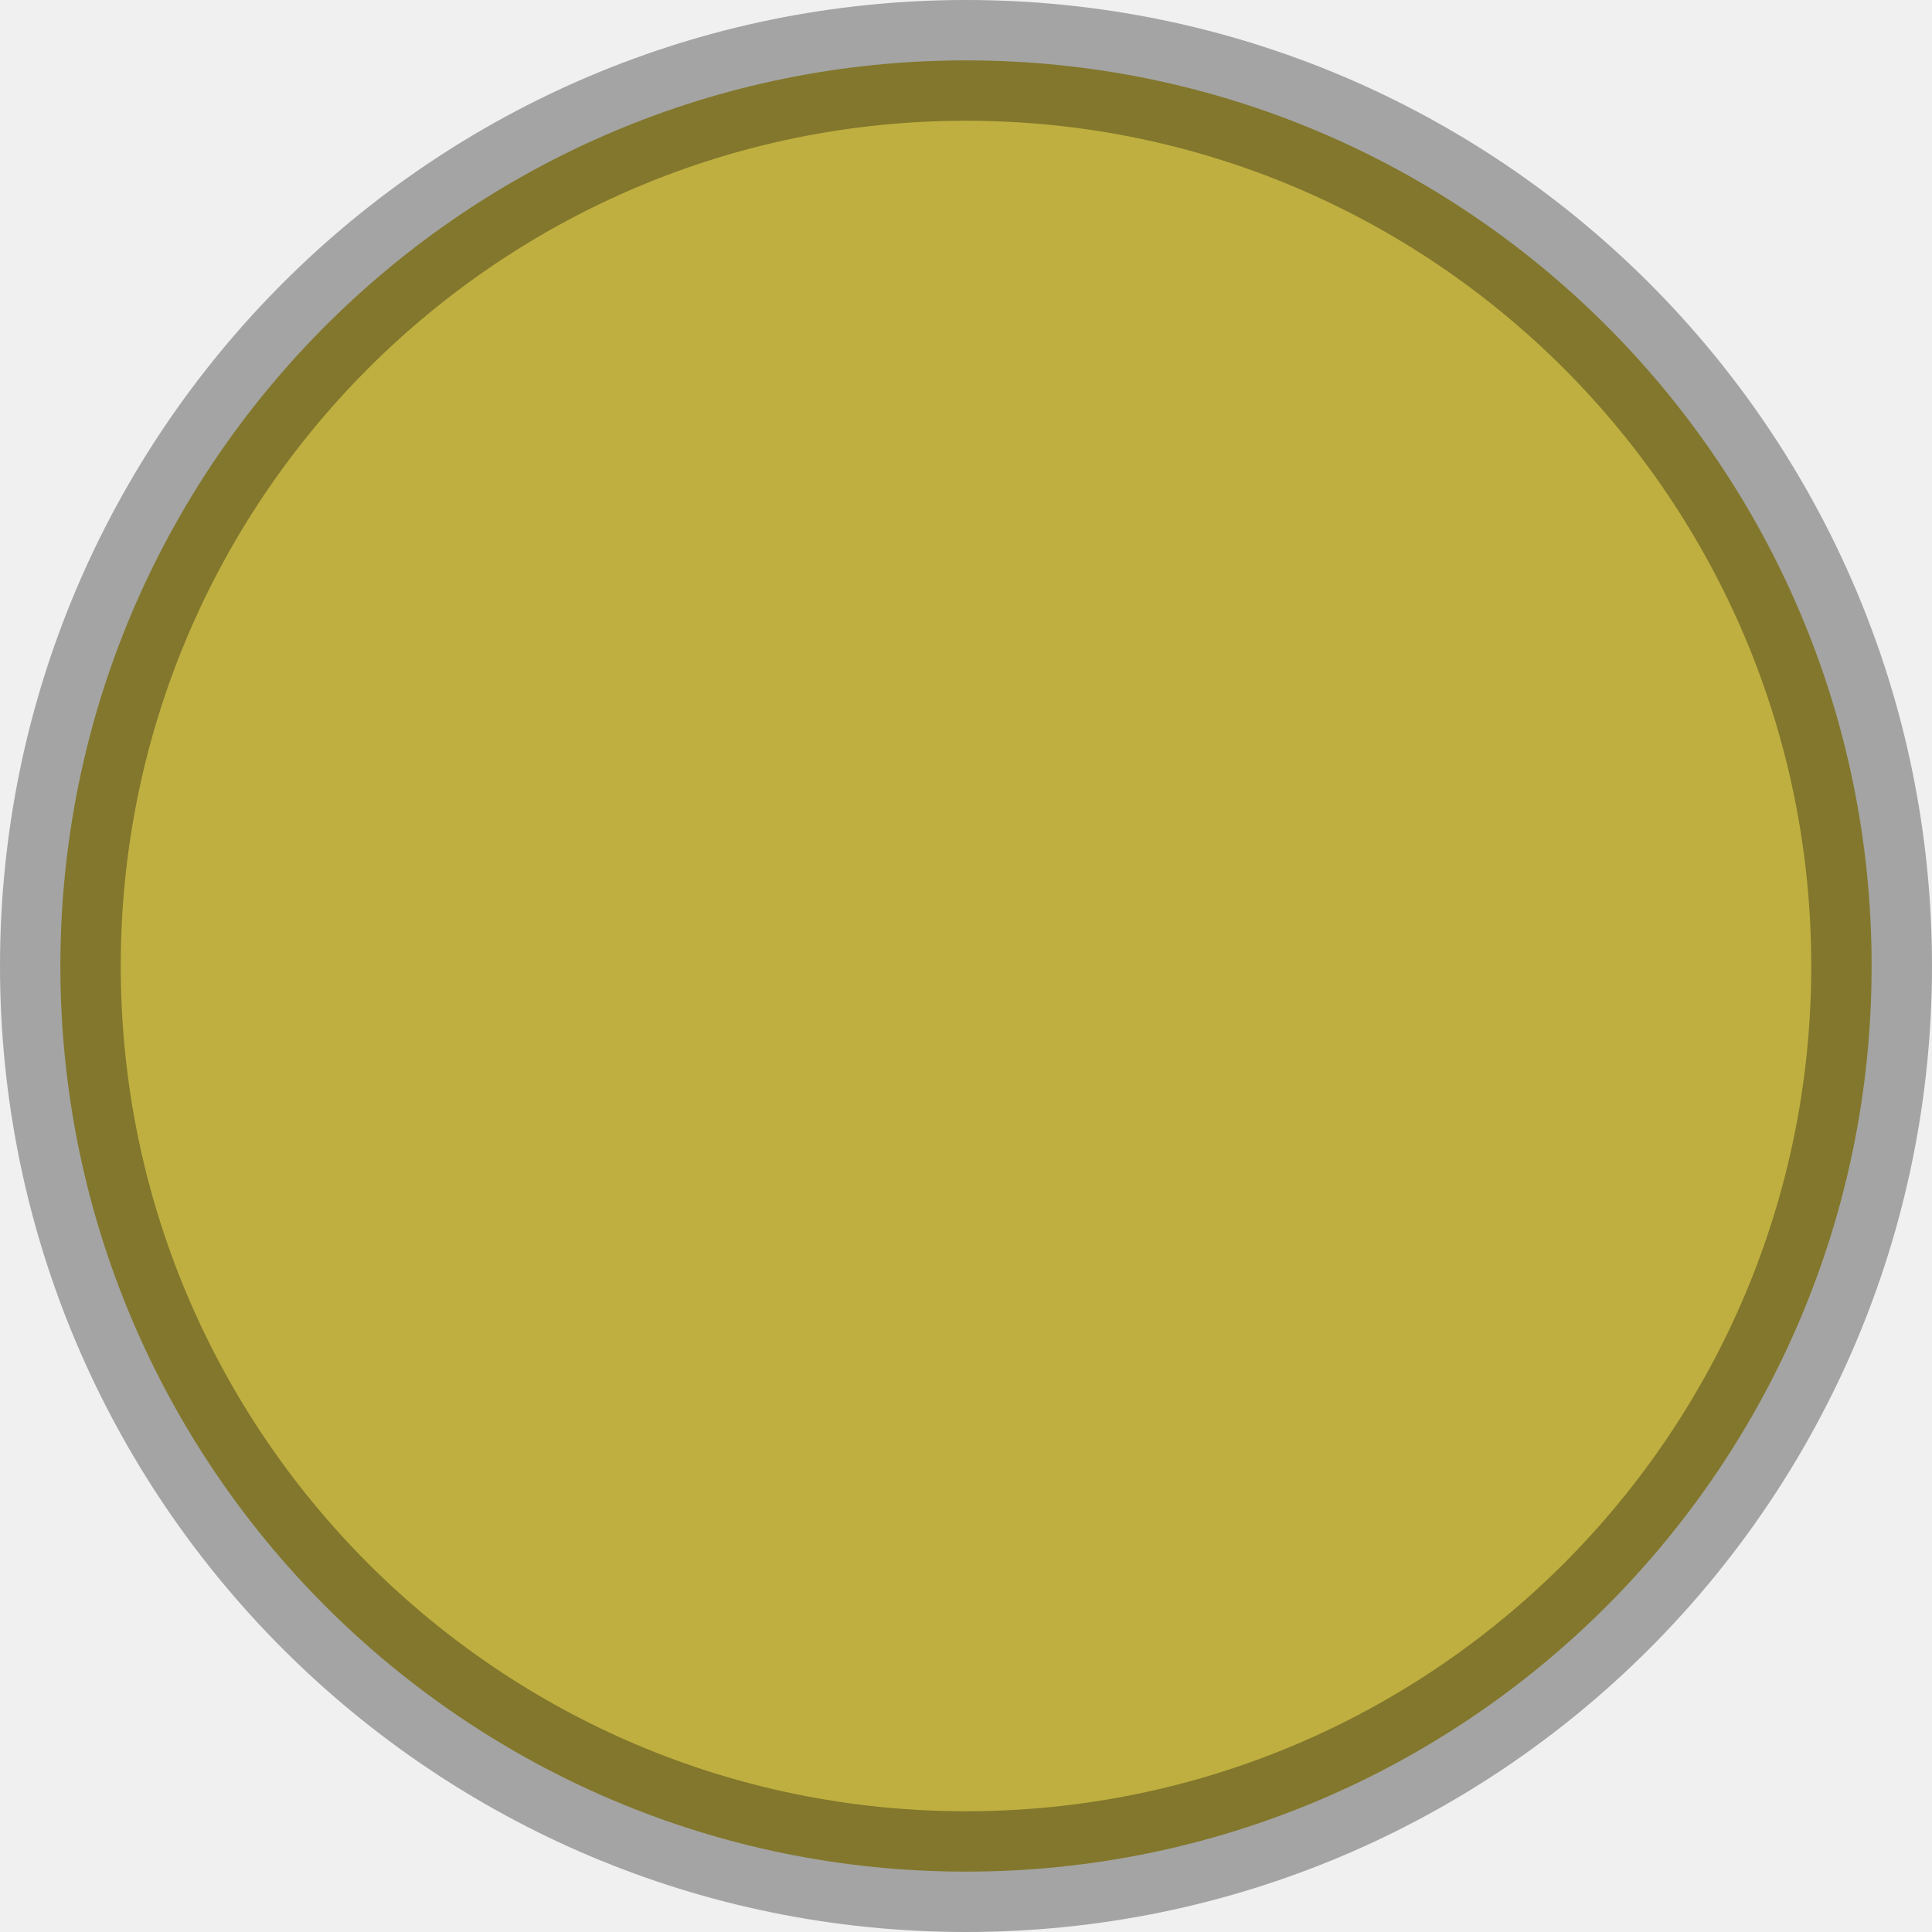
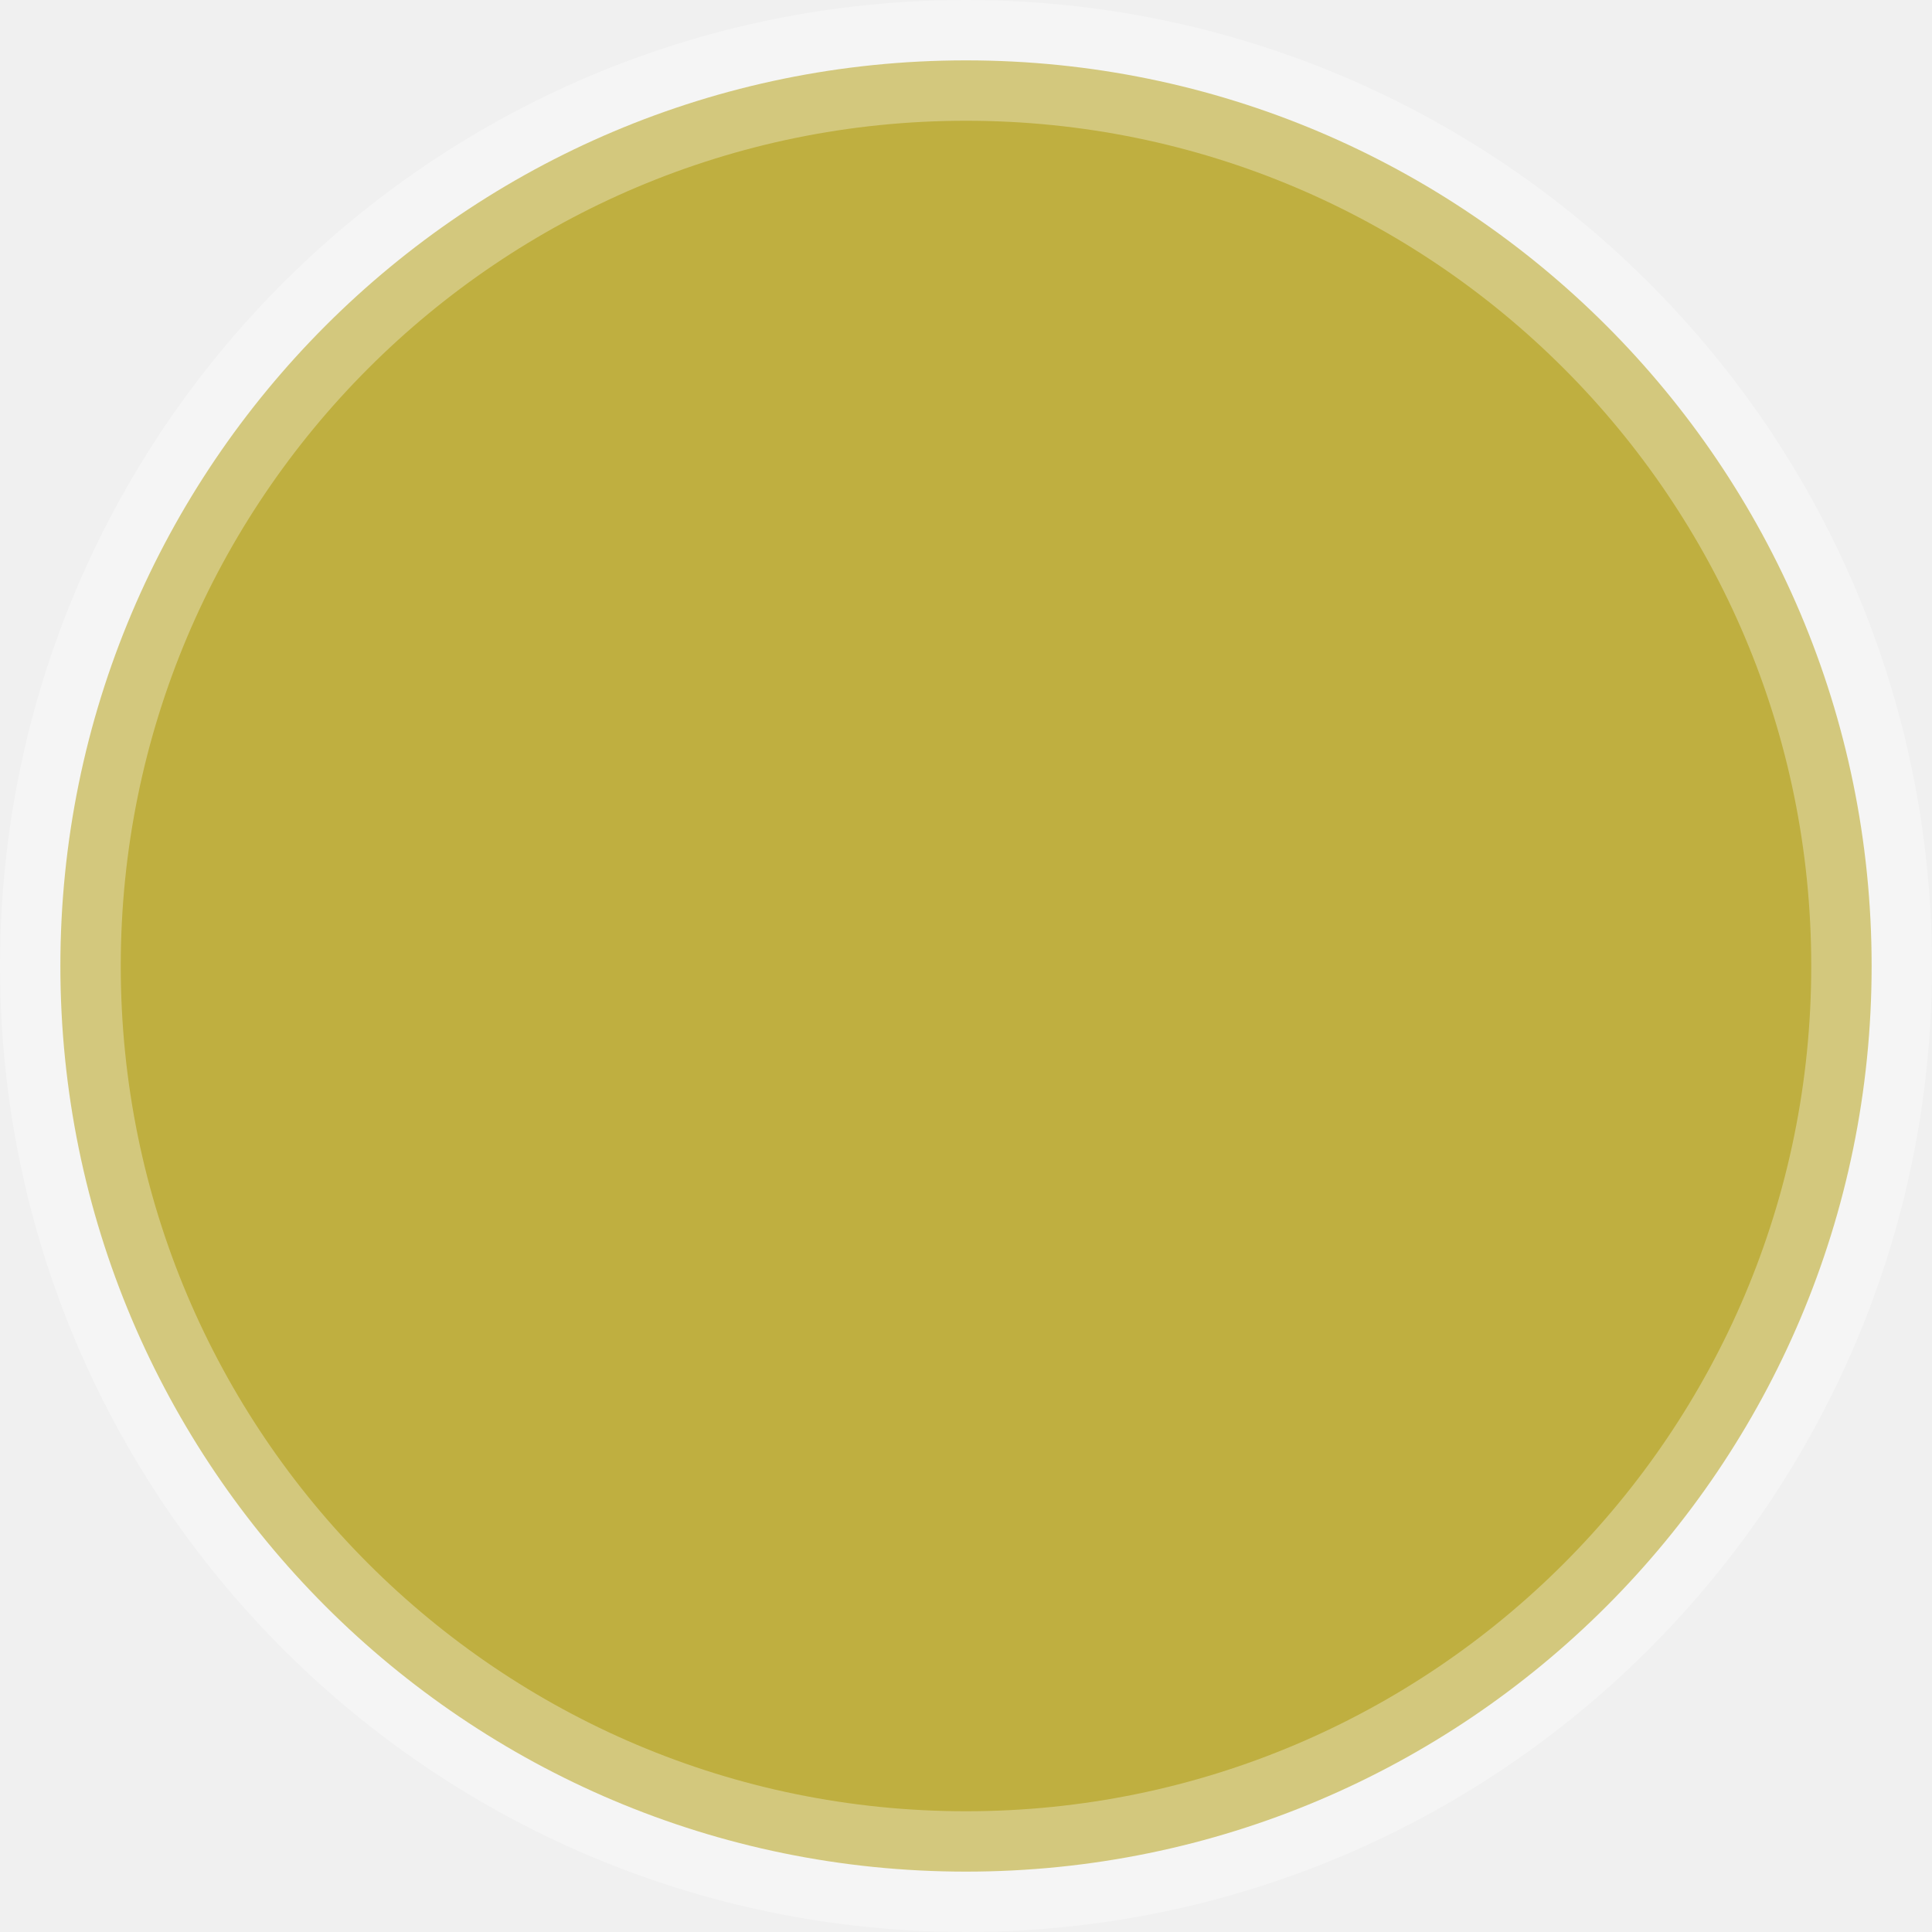
<svg xmlns="http://www.w3.org/2000/svg" width="48" height="48" viewBox="0 0 48 48" fill="none">
  <g clip-path="url(#clip0_6_2)">
-     <path d="M46.5 24C46.5 36.426 36.426 46.5 24 46.5C11.574 46.5 1.5 36.426 1.5 24C1.5 11.574 11.574 1.5 24 1.5C36.426 1.5 46.5 11.574 46.5 24Z" fill="#BFAF40" stroke="black" stroke-width="3" stroke-opacity="0.32" />
+     <path d="M46.5 24C46.5 36.426 36.426 46.5 24 46.5C11.574 46.5 1.5 36.426 1.5 24C1.5 11.574 11.574 1.5 24 1.5C36.426 1.5 46.5 11.574 46.5 24Z" fill="#BFAF40" stroke="white" stroke-width="3" stroke-opacity="0.32" />
  </g>
  <defs>
    <clipPath id="clip0_6_2">
      <rect width="48" height="48" fill="white" />
    </clipPath>
  </defs>
</svg>
